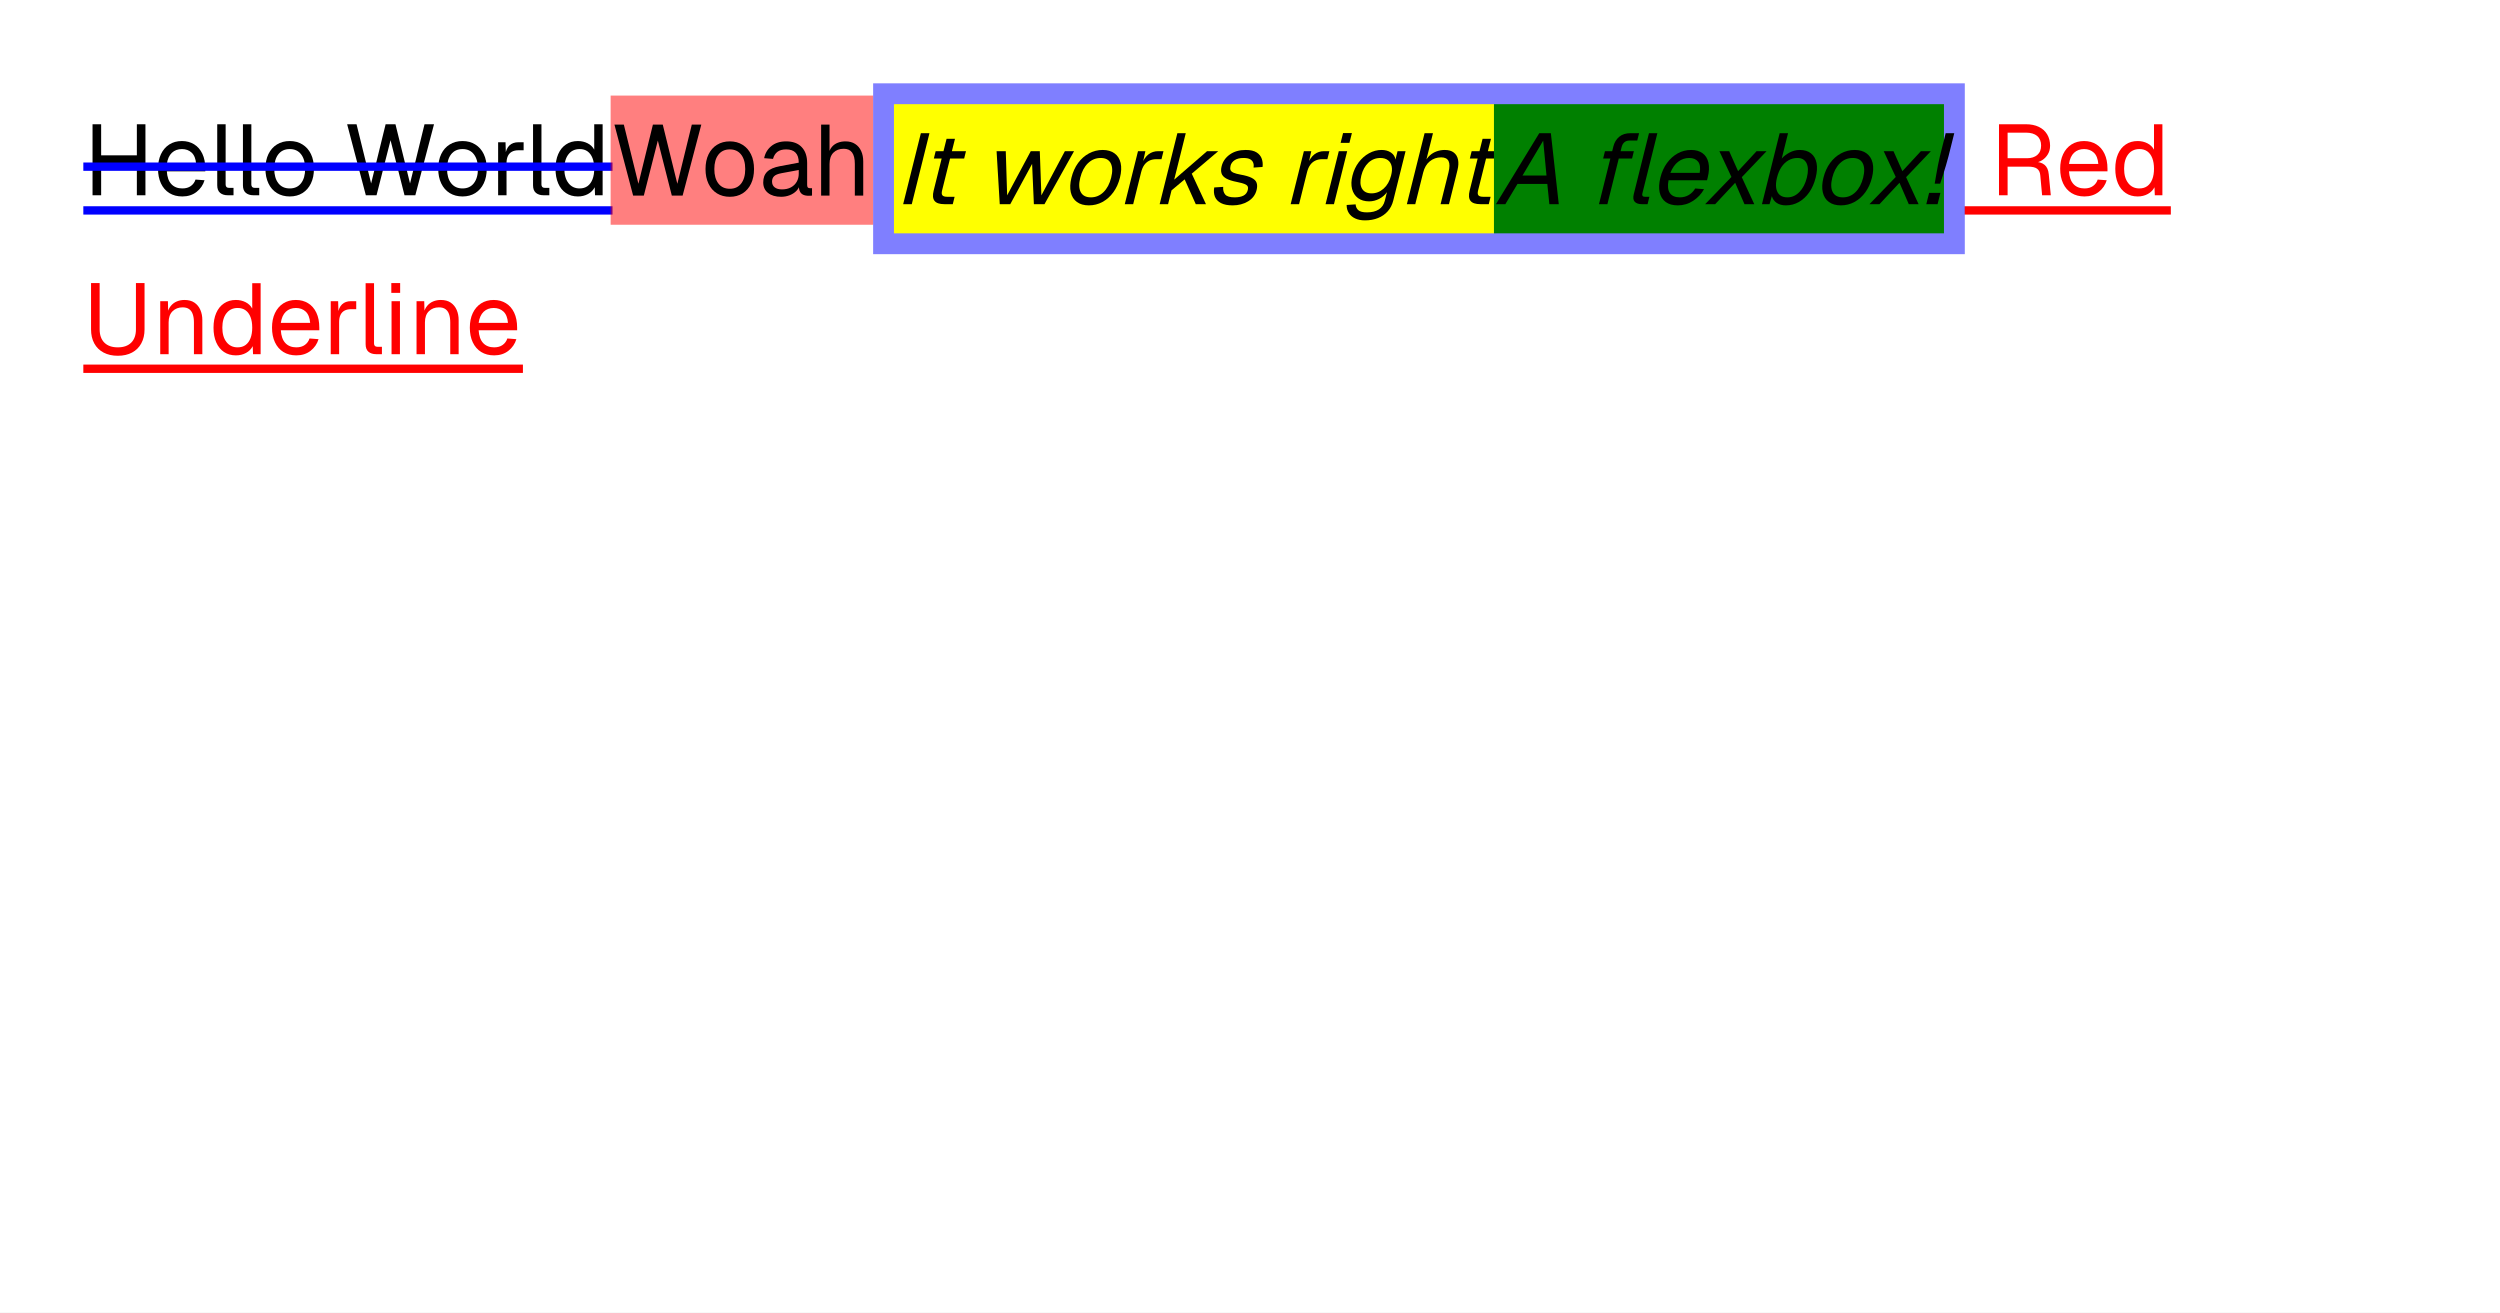
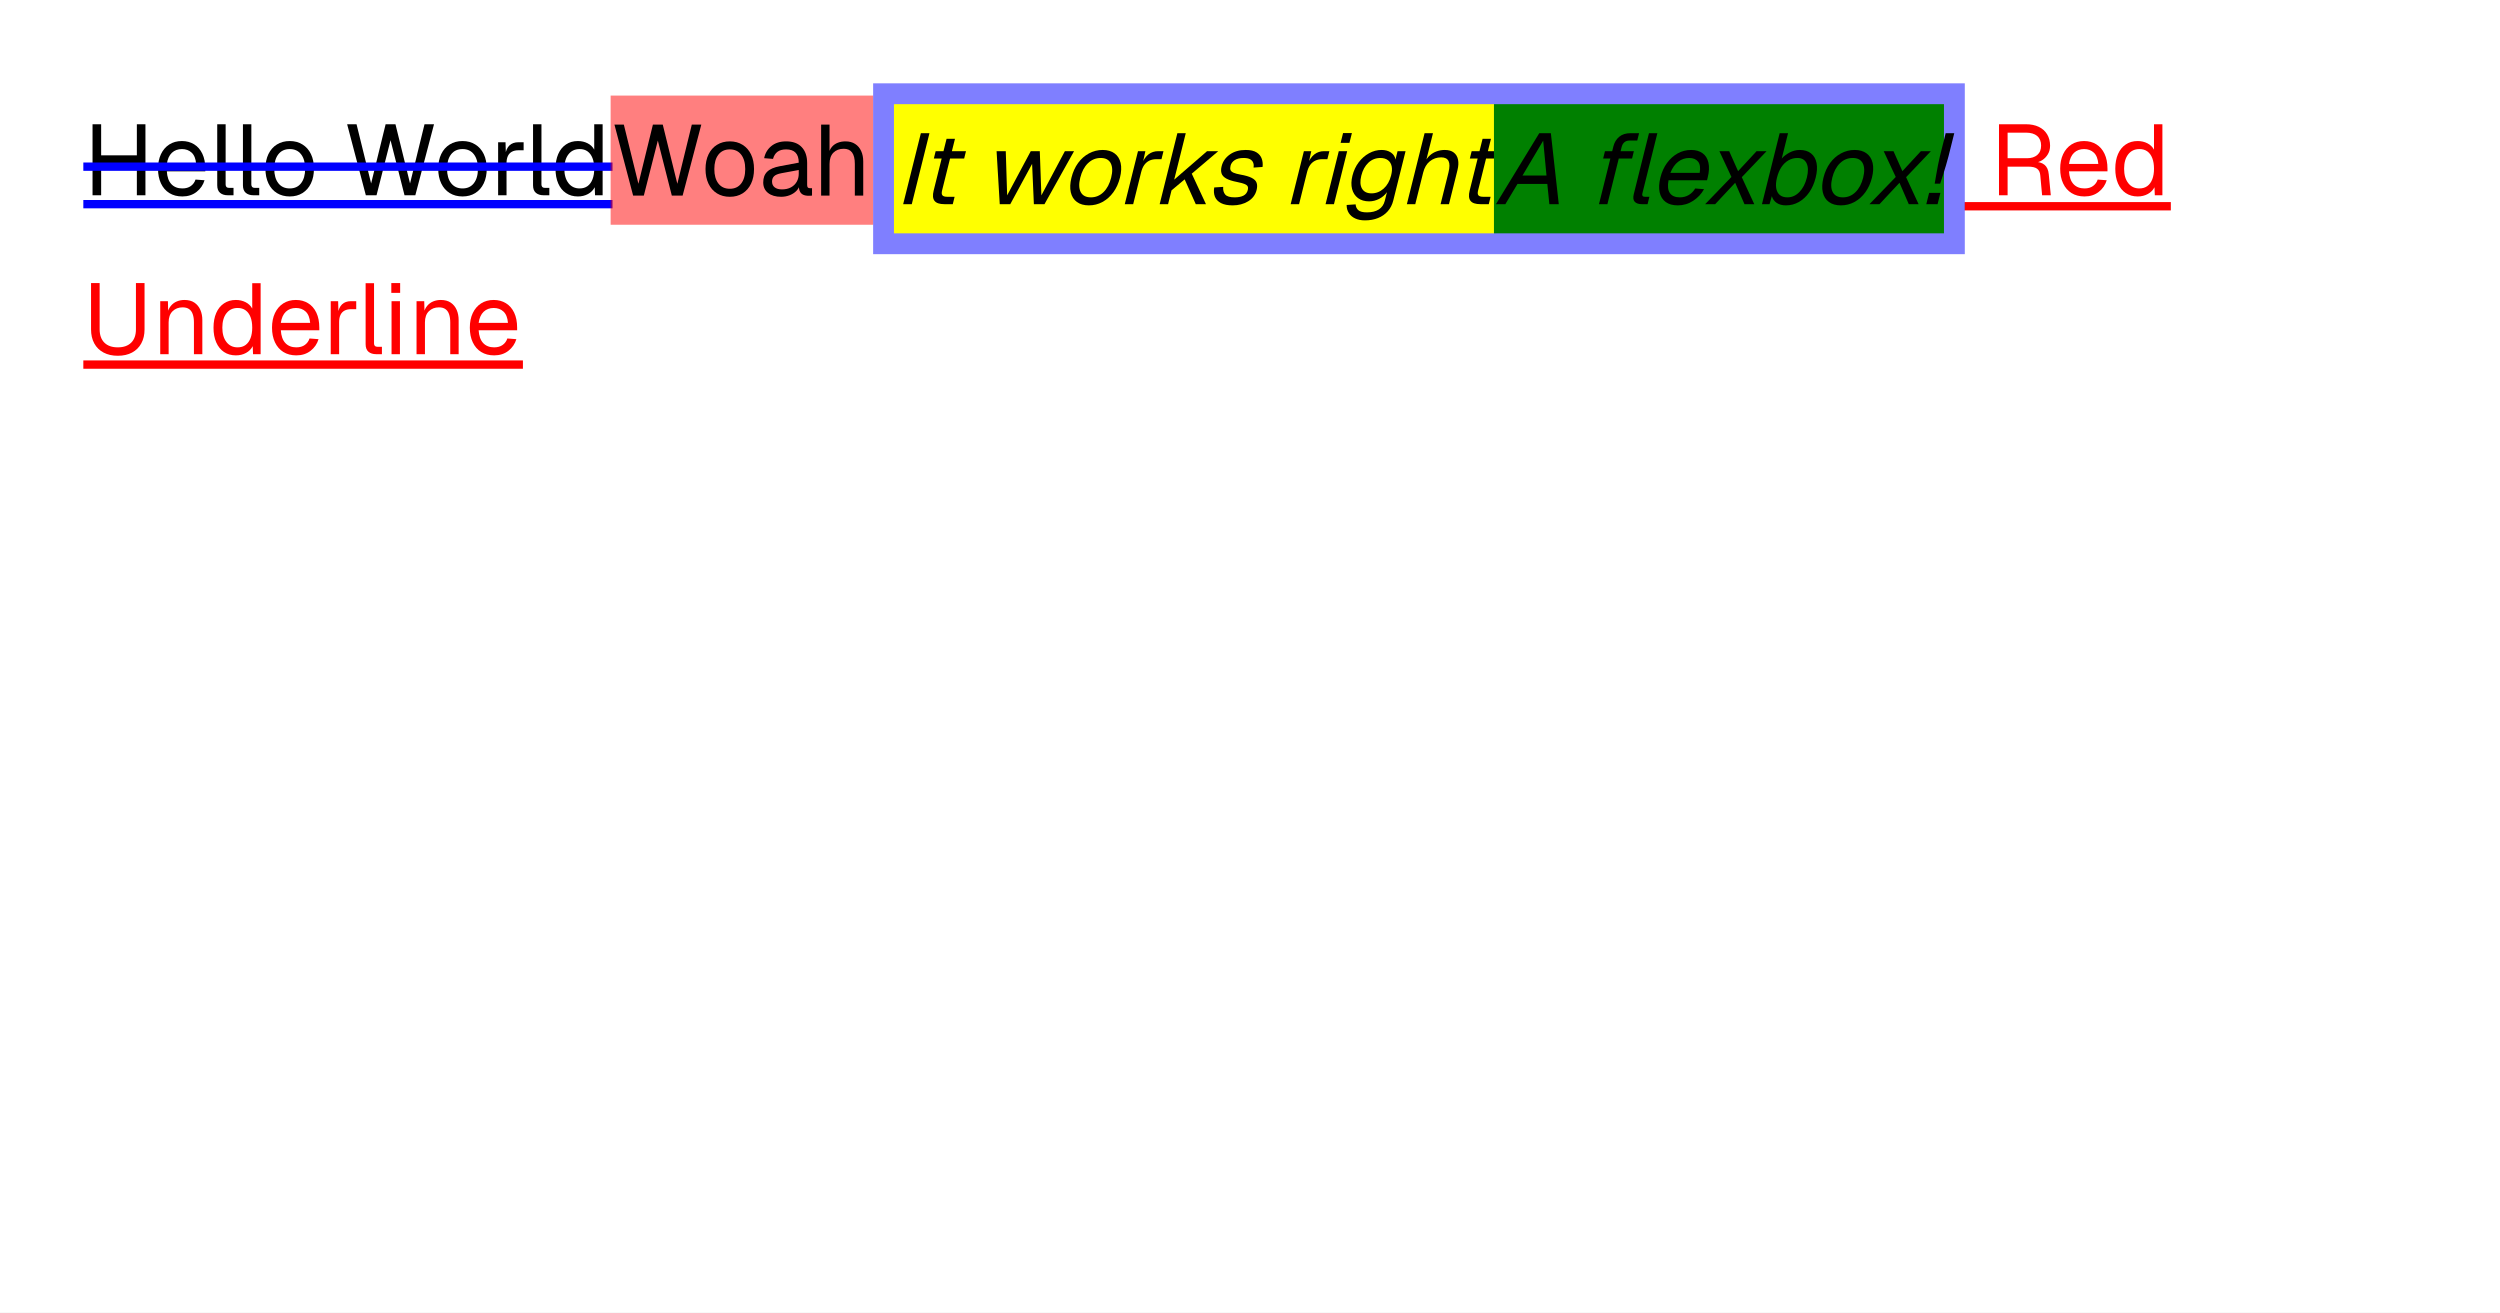
<svg xmlns="http://www.w3.org/2000/svg" width="1200" height="630" viewBox="0 0 1200 630">
  <rect x="0" y="0" width="1200" height="630" fill="#fff" />
-   <rect x="40" y="99" width="254" height="4" fill="#00f" />
+   <rect x="40" y="96" width="254" height="4" fill="#00f" />
  <g fill="#000">
    <use href="#g0" x="40" y="93.72" />
    <use href="#g1" x="73.74" y="93.72" />
    <use href="#g2" x="100.43" y="93.72" />
    <use href="#g2" x="112.77" y="93.72" />
    <use href="#g3" x="125.3" y="93.72" />
    <use href="#g4" x="164.8" y="93.72" />
    <use href="#g3" x="208.24" y="93.72" />
    <use href="#g5" x="235.26" y="93.72" />
    <use href="#g2" x="252.02" y="93.72" />
    <use href="#g6" x="264.54" y="93.72" />
  </g>
  <rect x="40" y="78" width="254" height="4" fill="#00f" />
-   <rect x="943" y="99" width="99" height="4" fill="#f00" />
+   <rect x="943" y="97" width="99" height="4" fill="#f00" />
  <g fill="#f00">
    <use href="#g7" x="955.1" y="93.72" />
    <use href="#g1" x="986.78" y="93.72" />
    <use href="#g6" x="1013.23" y="93.72" />
  </g>
-   <rect x="40" y="175" width="211" height="4" fill="#f00" />
+   <rect x="40" y="173" width="211" height="4" fill="#f00" />
  <g fill="#f00">
    <use href="#g8" x="40" y="170" />
    <use href="#g9" x="73.07" y="170" />
    <use href="#g6" x="100.38" y="170" />
    <use href="#g1" x="128.46" y="170" />
    <use href="#g5" x="154.91" y="170" />
    <use href="#g2" x="171.66" y="170" />
    <use href="#g10" x="184.1" y="170" />
    <use href="#g9" x="196.1" y="170" />
    <use href="#g1" x="223.41" y="170" />
  </g>
  <rect x="293.104" y="45.88" width="126" height="62" fill="#f00" fill-opacity=".502" />
  <g fill="#000">
    <use href="#g4" x="293.1" y="93.88" />
    <use href="#g3" x="336.54" y="93.88" />
    <use href="#g11" x="364.24" y="93.88" />
    <use href="#g12" x="390.3" y="93.88" />
  </g>
  <rect x="419.104" y="40" width="524" height="82" fill="#00f" fill-opacity=".502" />
  <rect x="429.104" y="50" width="288" height="62" fill="#ff0" />
  <g fill="#000">
    <use href="#g13" x="429.1" y="98" />
    <use href="#g14" x="440.14" y="98" />
    <use href="#g15" x="470.96" y="98" />
    <use href="#g16" x="509.02" y="98" />
    <use href="#g17" x="536.05" y="98" />
    <use href="#g18" x="552.8" y="98" />
    <use href="#g19" x="578.72" y="98" />
    <use href="#g17" x="615.68" y="98" />
    <use href="#g20" x="632.43" y="98" />
    <use href="#g21" x="643.66" y="98" />
    <use href="#g22" x="671.46" y="98" />
    <use href="#g14" x="697.42" y="98" />
  </g>
  <rect x="717.104" y="50" width="216" height="62" fill="#008000" />
  <g fill="#000">
    <use href="#g23" x="717.1" y="98" />
    <use href="#g24" x="761.17" y="98" />
    <use href="#g25" x="791.7" y="98" />
    <use href="#g26" x="816.22" y="98" />
    <use href="#g27" x="841.9" y="98" />
    <use href="#g16" x="869.98" y="98" />
    <use href="#g26" x="895.09" y="98" />
    <use href="#g28" x="922.21" y="98" />
  </g>
  <defs>
    <path id="g0" d="M4.42 0v-34.08h4.13v16.56l-2.11-1.64h21.36l-2.11 1.64v-16.56h4.12v34.08h-4.12v-16.75l2.11 1.63-21.36-.01 2.11-1.62v16.75Z" />
    <path id="g1" d="M13.78.58q-3.61 0-6.23-1.63t-4.03-4.64q-1.41-3-1.41-7.03t1.41-7q1.42-2.98 3.98-4.64 2.58-1.66 6.08-1.66 3.31 0 5.86 1.57 2.54 1.56 3.95 4.54 1.42 2.97 1.42 7.24v1.2h-18.47q.24 4.08 2.18 6.14t5.26 2.06q2.49 0 4.1-1.17t2.23-3.09l4.33.33q-1.02 3.4-3.83 5.59-2.8 2.19-6.83 2.19Zm-7.44-15.61h14.07q-.3-3.69-2.14-5.41-1.85-1.73-4.69-1.73-2.92 0-4.83 1.8-1.89 1.79-2.41 5.34Z" />
    <path id="g2" d="M8.83 0q-2.21 0-3.6-1.14-1.39-1.16-1.39-3.66v-29.28h4.04l-.01 28.94q.01.76.41 1.19.41.4 1.17.4h2.21v3.55Z" />
    <path id="g3" d="M13.78.58q-3.51 0-6.16-1.63-2.64-1.64-4.07-4.64-1.44-3-1.44-7.03 0-4.08 1.44-7.05t4.07-4.6q2.65-1.65 6.16-1.65t6.11 1.65q2.63 1.62 4.06 4.6 1.44 2.97 1.44 7.05 0 4.03-1.44 7.03t-4.06 4.64q-2.61 1.63-6.11 1.63Zm0-3.85q3.5 0 5.44-2.51 1.95-2.52 1.95-6.94t-1.95-6.94q-1.94-2.51-5.44-2.51-3.51 0-5.48 2.51-1.96 2.52-1.96 6.94t1.96 6.94 5.48 2.51Z" />
    <path id="g4" d="M10.8 0l-8.97-34.08h4.51l7 28.42 6.96-28.42h4.72l7 28.42 6.95-28.42h4.56l-8.97 34.08h-5.19l-6.71-26.41-6.72 26.41Z" />
    <path id="g5" d="M3.84 0v-25.44h3.55l.19 6.42-.38-.14q.49-3.26 2.08-4.76 1.61-1.52 4.3-1.52h2.5v3.85h-2.46q-1.9 0-3.18.7-1.27.69-1.92 2.06t-.65 3.47l.01 15.36Z" />
    <path id="g6" d="M12.86.58q-3.31 0-5.73-1.63t-3.72-4.61-1.3-7.06 1.3-7.05q1.29-2.98 3.72-4.6 2.42-1.65 5.73-1.65 2.55 0 4.66 1.08t3.17 3.05v-12.19h4.03v34.08h-3.64l-.16-3.84q-1.05 2.06-3.22 3.25-2.15 1.17-4.84 1.17Zm.83-3.85q2.25 0 3.81-1.14 1.56-1.15 2.38-3.29.81-2.14.81-5.02 0-2.98-.82-5.09-.81-2.11-2.37-3.24t-3.81-1.12q-3.38 0-5.36 2.51t-1.99 6.94q0 4.36 1.99 6.91t5.36 2.54Z" />
    <path id="g7" d="M4.42 0v-34.08h12.91q3.59 0 6.19 1.25 2.59 1.25 4 3.58t1.42 5.48q0 2.32-1.08 4.11-1.08 1.8-2.77 2.86-1.67 1.05-3.5 1.16l-.28-.44q3.13 0 4.92 1.44 1.8 1.44 2.08 4.61l.97 10.03h-4.17l-.88-9.59q-.18-2.13-1.51-3.13-1.31-1.01-4.28-1.01h-9.89v13.73Zm4.13-17.77h9.31q3.11 0 4.94-1.57 1.83-1.58 1.83-4.52 0-2.97-1.88-4.58t-5.42-1.61h-8.78Z" />
    <path id="g8" d="M16.56.77q-3.93 0-6.84-1.54-2.91-1.53-4.47-4.39-1.55-2.86-1.55-6.75v-22.22l4.13.01v22.21q0 4.13 2.28 6.39t6.45 2.25q4.13 0 6.41-2.25 2.28-2.26 2.28-6.39v-22.22l4.13.01v22.21q0 3.89-1.57 6.75-1.56 2.86-4.43 4.39t-6.82 1.54Z" />
    <path id="g9" d="M3.84 0v-25.44h3.69l.16 6.49-.49-.44q.49-2.25 1.68-3.72t2.9-2.19 3.67-.72q2.94 0 4.83 1.3t2.83 3.49q.94 2.17.94 4.85v16.38h-4.03v-15.22q0-2.34-.57-3.95-.54-1.61-1.75-2.46-1.18-.84-3.11-.84-2.93 0-4.82 1.86-1.9 1.84-1.9 5.39l.01 15.22Z" />
    <path id="g10" d="M3.84 0v-25.44h4.04l-.01 25.44Zm-.11-29.42v-4.71l4.24.01v4.7Z" />
    <path id="g11" d="M10.7.58q-3.93 0-6.26-1.83t-2.33-5.09 1.92-5.13 6.1-2.64l9.03-1.69q0-3.22-1.52-4.79-1.51-1.58-4.53-1.58-2.64 0-4.19 1.17-1.53 1.17-2.11 3.39l-4.26-.34q.72-3.6 3.47-5.83 2.76-2.24 7.09-2.24 4.89 0 7.48 2.77 2.6 2.75 2.6 7.61v10.5q0 .87.31 1.23t1.03.36h1v3.55q-.19.05-.62.06-.43.03-.91.03-1.73 0-2.81-.54-1.08-.57-1.57-1.74-.46-1.17-.46-3.09l.47.09q-.33 1.64-1.63 2.97-1.3 1.31-3.22 2.06-1.92.74-4.08.74Zm.39-3.55q2.53 0 4.33-.98 1.81-.99 2.77-2.69.97-1.72.97-3.83v-1.81l-8.27 1.53q-2.59.48-3.58 1.47-.97.98-.97 2.56 0 1.78 1.27 2.77t3.48.98Z" />
    <path id="g12" d="M3.84 0v-34.08h4.04l-.01 14.25-.48-.09q.49-2.11 1.63-3.46 1.15-1.34 2.82-1.98 1.69-.66 3.71-.66 2.73 0 4.62 1.24 1.91 1.22 2.89 3.41.99 2.17.99 5v16.37h-4.03v-15.22q0-3.69-1.33-5.47-1.32-1.78-4-1.78-3.08 0-4.96 1.88-1.85 1.87-1.85 5.42l-.01 15.17Z" />
    <path id="g13" d="M4.42 0l8.5-34.08h4.12l-8.49 34.08Z" />
    <path id="g14" d="M13.16 0q-3.46 0-4.72-1.58-1.26-1.59-.42-4.95l6.2-24.86h4.03l-6.18 24.77q-.43 1.73.17 2.4t2.18.67h3.65l-.88 3.55Zm-5.06-21.89.88-3.55h14.55l-.88 3.55Z" />
    <path id="g15" d="M8.92 0l-1.52-25.44h4.41l.66 21.22 11.34-21.22h4.33l.76 21.22 11.29-21.22h4.4l-14.2 25.44h-5.09l-.85-19.34-10.48 19.34Z" />
    <path id="g16" d="M13.64.58q-3.52 0-5.75-1.63t-2.93-4.64q-.68-3 .32-7.03 1.02-4.08 3.19-7.05 2.19-2.98 5.23-4.6 3.05-1.65 6.57-1.65 3.5 0 5.7 1.65 2.22 1.62 2.91 4.6t-.32 7.05q-1 4.03-3.19 7.03t-5.22 4.64q-3.01 1.63-6.51 1.63Zm.96-3.85q3.5 0 6.06-2.51 2.58-2.52 3.68-6.94t-.22-6.94-4.81-2.51q-3.52 0-6.11 2.51t-3.69 6.94.23 6.94 4.86 2.51Z" />
    <path id="g17" d="M3.84 0l6.35-25.44h3.54l-1.41 6.42-.34-.14q1.3-3.26 3.27-4.76 1.98-1.52 4.67-1.52h2.5l-.96 3.85h-2.45q-1.91 0-3.36.7-1.44.69-2.44 2.06-.98 1.36-1.51 3.47l-3.82 15.36Z" />
    <path id="g18" d="M3.84 0l8.5-34.08h4.03l-5.56 22.31 15.78-13.67h5.38l-12.73 10.8 6.82 14.64h-4.89l-5.34-11.91-6.3 5.29-1.65 6.62Z" />
    <path id="g19" d="M12.97.58q-3.52 0-5.62-1.1t-2.9-3.04q-.78-1.96-.34-4.46l4.3-.28q-.2 2.3.98 3.68 1.17 1.35 4.53 1.35 2.6 0 4.21-.82 1.63-.85 2.1-2.72.25-1.02-.05-1.69-.28-.67-1.5-1.17t-3.68-.99q-3.39-.67-5.16-1.67-1.76-1.01-2.22-2.45t.05-3.45q.85-3.41 3.91-5.6t7.67-2.19q3.36 0 5.21 1.19 1.84 1.17 2.47 3.05.65 1.86.37 3.92l-4.3.3q.21-1.21-.15-2.25-.36-1.07-1.45-1.71-1.09-.65-3.2-.65-2.73 0-4.3 1.06-1.55 1.05-1.96 2.67-.31 1.25-.01 2.05.32.8 1.46 1.3t3.26.89q3.58.62 5.45 1.59 1.88.95 2.36 2.38.49 1.4-.01 3.42-.87 3.5-4.08 5.45-3.19 1.94-7.4 1.94Z" />
    <path id="g20" d="M3.84 0l6.35-25.44h4.03l-6.35 25.44Zm7.23-29.42 1.17-4.71 4.24.01-1.18 4.7Z" />
    <path id="g21" d="M11.54 7.78q-2.73 0-4.7-.92-1.98-.91-3.06-2.59-1.07-1.68-1.05-3.88l4.31-.3q.12 1.79 1.33 2.82t4.13 1.03q3.46 0 5.65-1.39 2.2-1.39 2.9-4.18l1.03-4.14q-1.41 2.02-3.73 3.22t-4.81 1.21q-3.22 0-5.36-1.58-2.12-1.6-2.85-4.38-.71-2.78.19-6.39.91-3.64 2.99-6.39 2.08-2.76 4.94-4.34 2.88-1.6 6.05-1.6 2.69 0 4.5 1.25 1.83 1.25 2.17 3.36l1-4.03h3.84l-5.91 23.71q-.74 2.98-2.61 5.11-1.88 2.14-4.66 3.26-2.79 1.14-6.29 1.14Zm3.14-12.97q3.27 0 5.81-2.28t3.56-6.22q.7-2.62.29-4.51-.42-1.91-1.82-2.94t-3.6-1.03q-3.36 0-5.77 2.28t-3.39 6.2q-.99 3.94.34 6.22 1.32 2.28 4.58 2.28Z" />
    <path id="g22" d="M3.84 0l8.5-34.08h4.03l-3.55 14.25-.46-.09q1.01-2.11 2.48-3.46 1.49-1.34 3.33-1.98 1.85-.66 3.86-.66 2.74 0 4.32 1.24 1.6 1.22 2.04 3.41.44 2.17-.26 5l-4.08 16.37h-4.03l3.79-15.22q.92-3.69.04-5.47t-3.56-1.78q-3.08 0-5.42 1.88-2.33 1.87-3.21 5.42l-3.79 15.17Z" />
    <path id="g23" d="M.95 0l20.8-34.08h5.56l3.8 34.08h-4.52l-.98-9.7h-14.32l-5.82 9.7Zm12.74-13.73h11.53l-1.59-16.75Z" />
    <path id="g24" d="M6.34 0l6.92-27.75q.71-2.83 2.77-4.58t5.53-1.75h4.03l-.88 3.55h-3.75q-1.49 0-2.44.83-.94.81-1.3 2.25l-6.84 27.45Zm1.99-21.89.89-3.55h13.87l-.88 3.55Zm18.5 21.89q-2.21 0-3.31-1.14-1.1-1.16-.48-3.66l7.3-29.28h4.03l-7.21 28.94q-.19.76.11 1.19.3.4 1.07.4h2.2l-.88 3.55Z" />
    <path id="g25" d="M13.64.58q-3.61 0-5.83-1.63-2.2-1.64-2.88-4.64-.65-3 .35-7.03t3.15-7q2.17-2.98 5.14-4.64 2.99-1.66 6.49-1.66 3.32 0 5.47 1.57 2.16 1.56 2.82 4.54.69 2.97-.38 7.24l-.3 1.2h-18.47q-.78 4.08.64 6.14 1.44 2.06 4.76 2.06 2.48 0 4.38-1.17t3.01-3.09l4.24.33q-1.86 3.4-5.22 5.59-3.34 2.19-7.37 2.19Zm-3.55-15.61h14.06q.63-3.69-.79-5.41-1.41-1.73-4.25-1.73-2.93 0-5.28 1.8-2.34 1.79-3.74 5.34Z" />
    <path id="g26" d="M2.25 0l12.62-13.06-5.79-12.38h4.7l4.28 9.6 8.88-9.6h4.79l-11.89 12.49 5.99 12.95h-4.71l-4.45-10.27-9.61 10.27Z" />
    <path id="g27" d="M15.36.58q-2.64 0-4.42-1.17-1.76-1.19-2.36-3.25l-1.1 3.84h-3.64l8.5-34.08h4.03l-3.04 12.19q1.35-1.58 3.68-2.84 2.34-1.29 4.98-1.29 3.36 0 5.4 1.65 2.05 1.62 2.65 4.6t-.42 7.05-3.1 7.06q-2.08 2.97-4.95 4.61-2.85 1.63-6.21 1.63Zm.72-3.85q3.22 0 5.71-2.54 2.51-2.55 3.6-6.91 1.1-4.42-.15-6.94-1.23-2.51-4.35-2.51-2.35 0-4.31 1.12-1.97 1.13-3.39 3.24-1.4 2.11-2.14 5.09-.72 2.88-.38 5.02.36 2.14 1.73 3.29t3.68 1.14Z" />
    <path id="g28" d="M6.44-9.84q.27-1.68.69-4.02.41-2.36.88-4.81t.95-4.38l2.76-11.03h4.12l-2.75 11.03q-.48 1.92-1.22 4.38-.72 2.45-1.48 4.81-.75 2.34-1.31 4.02Zm-4.03 9.84 1.35-5.42h5.42l-1.35 5.42Z" />
  </defs>
</svg>
